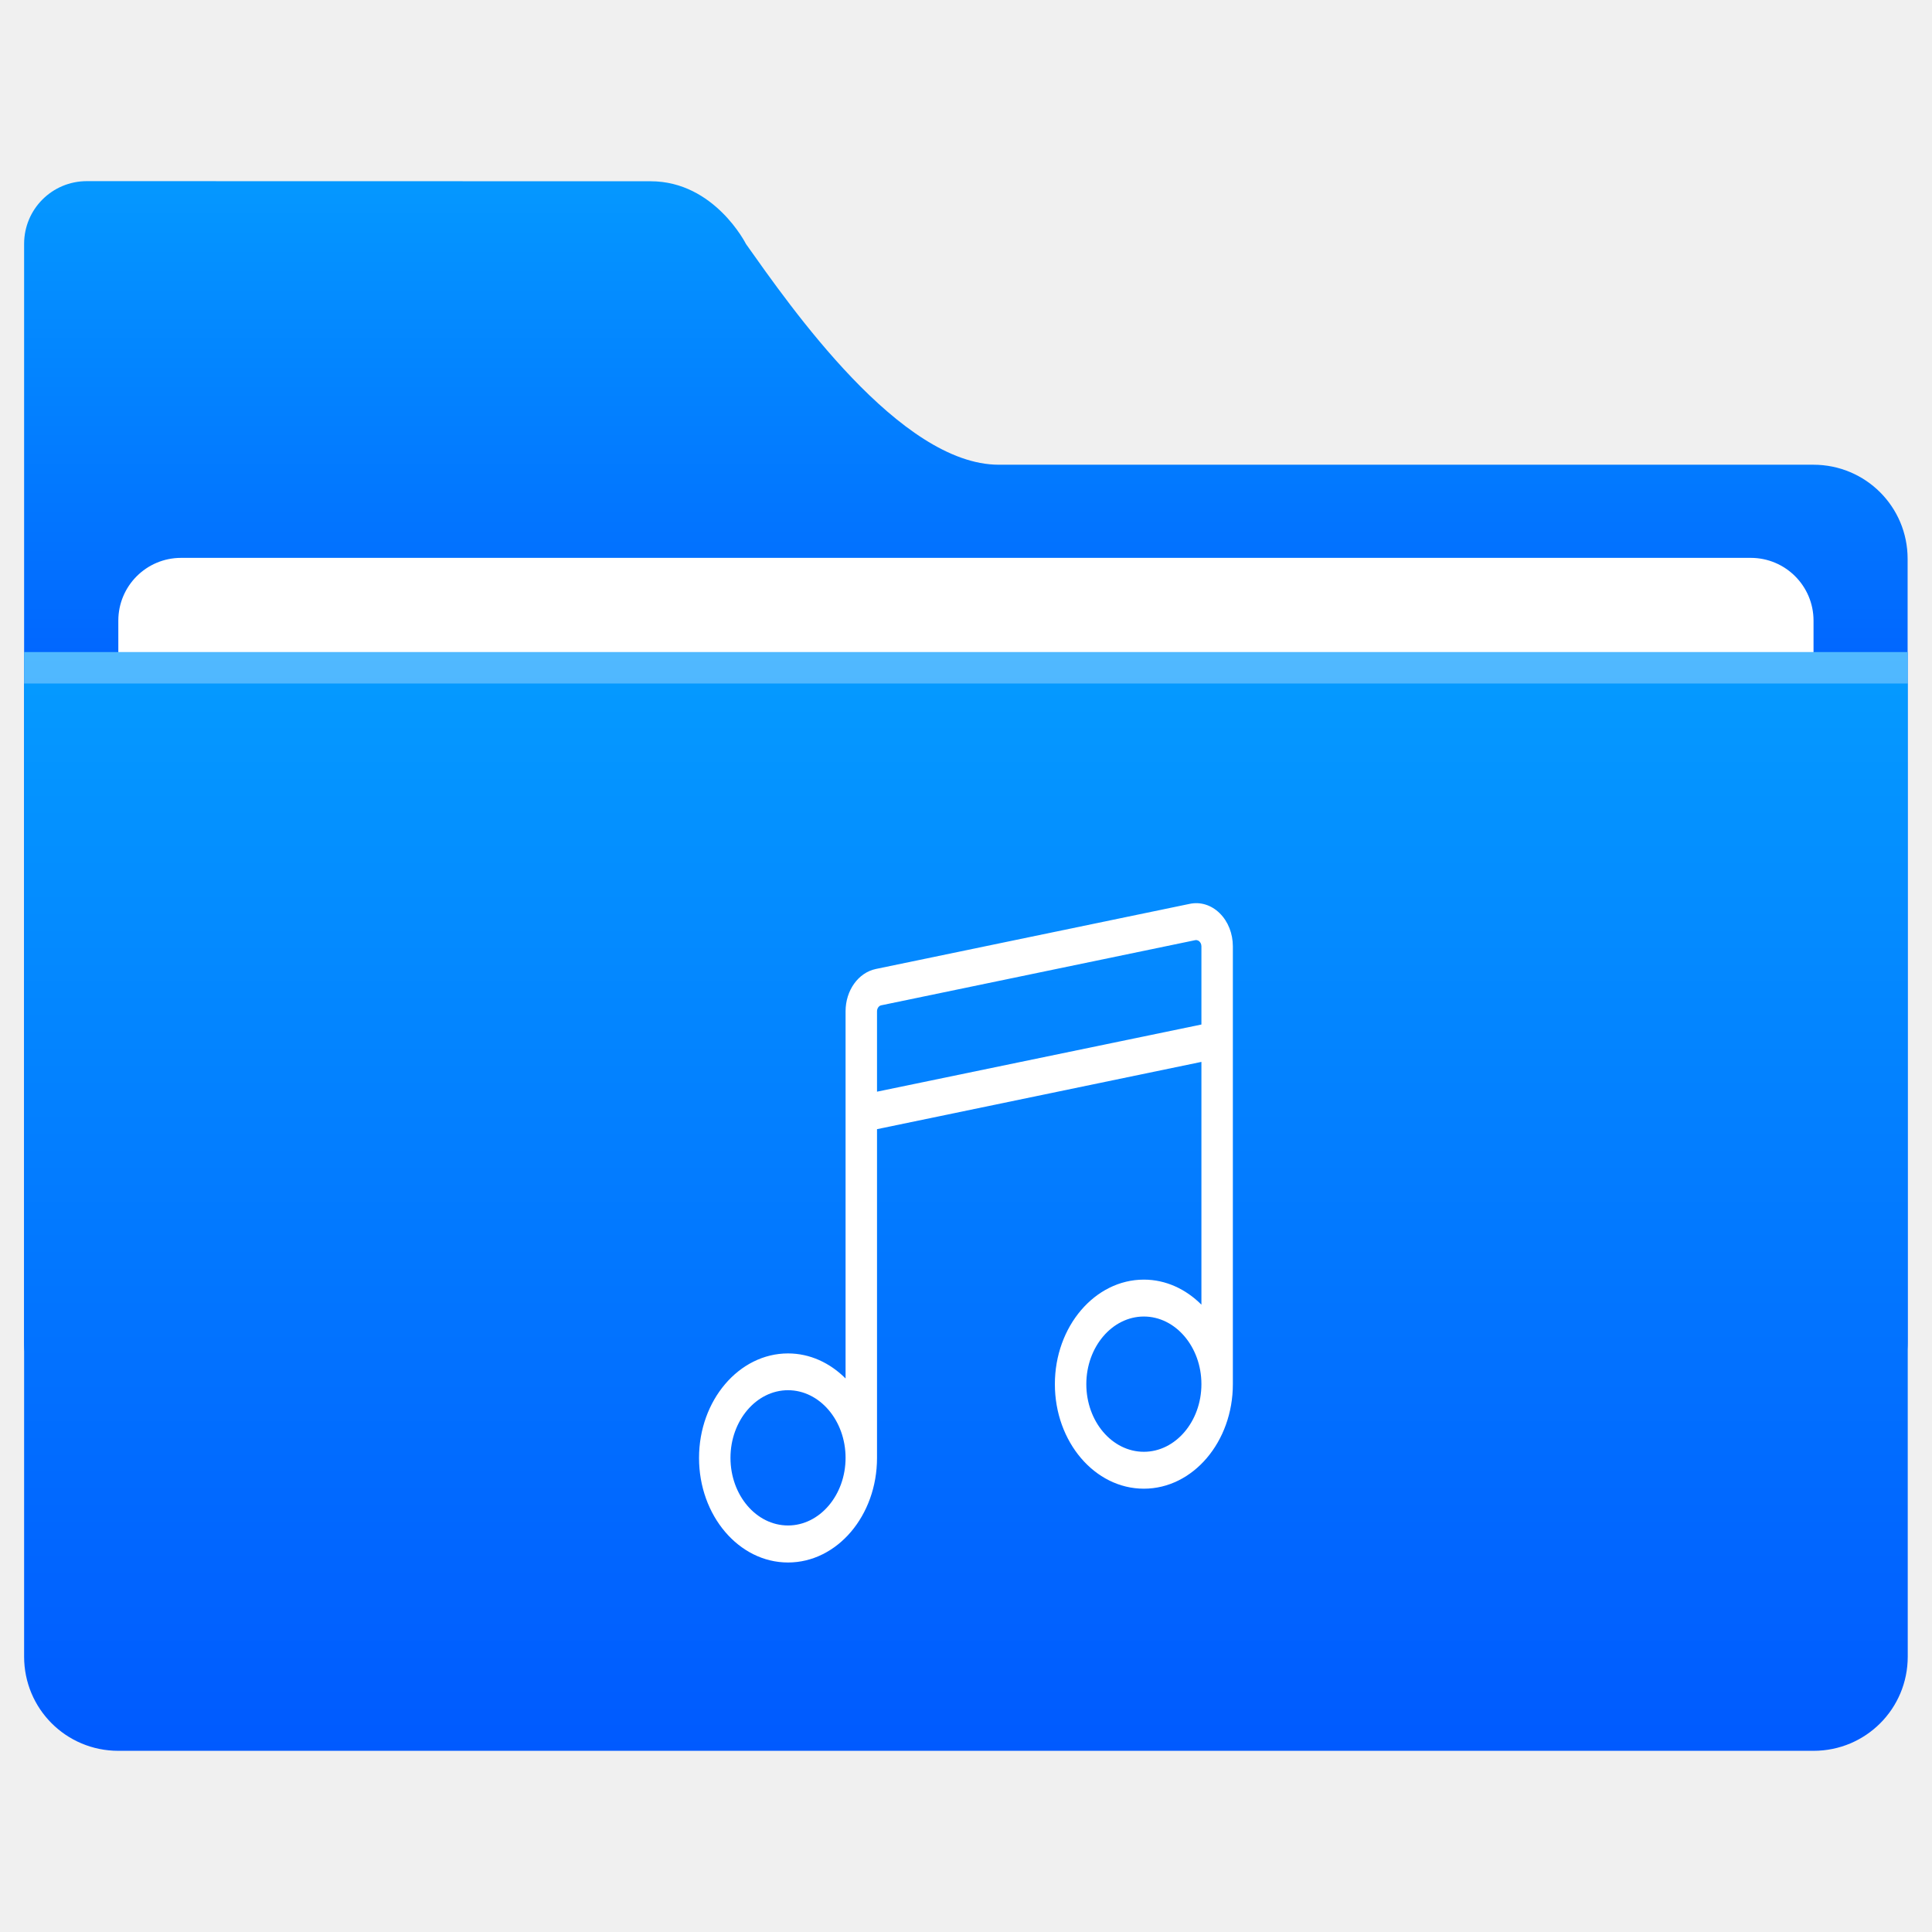
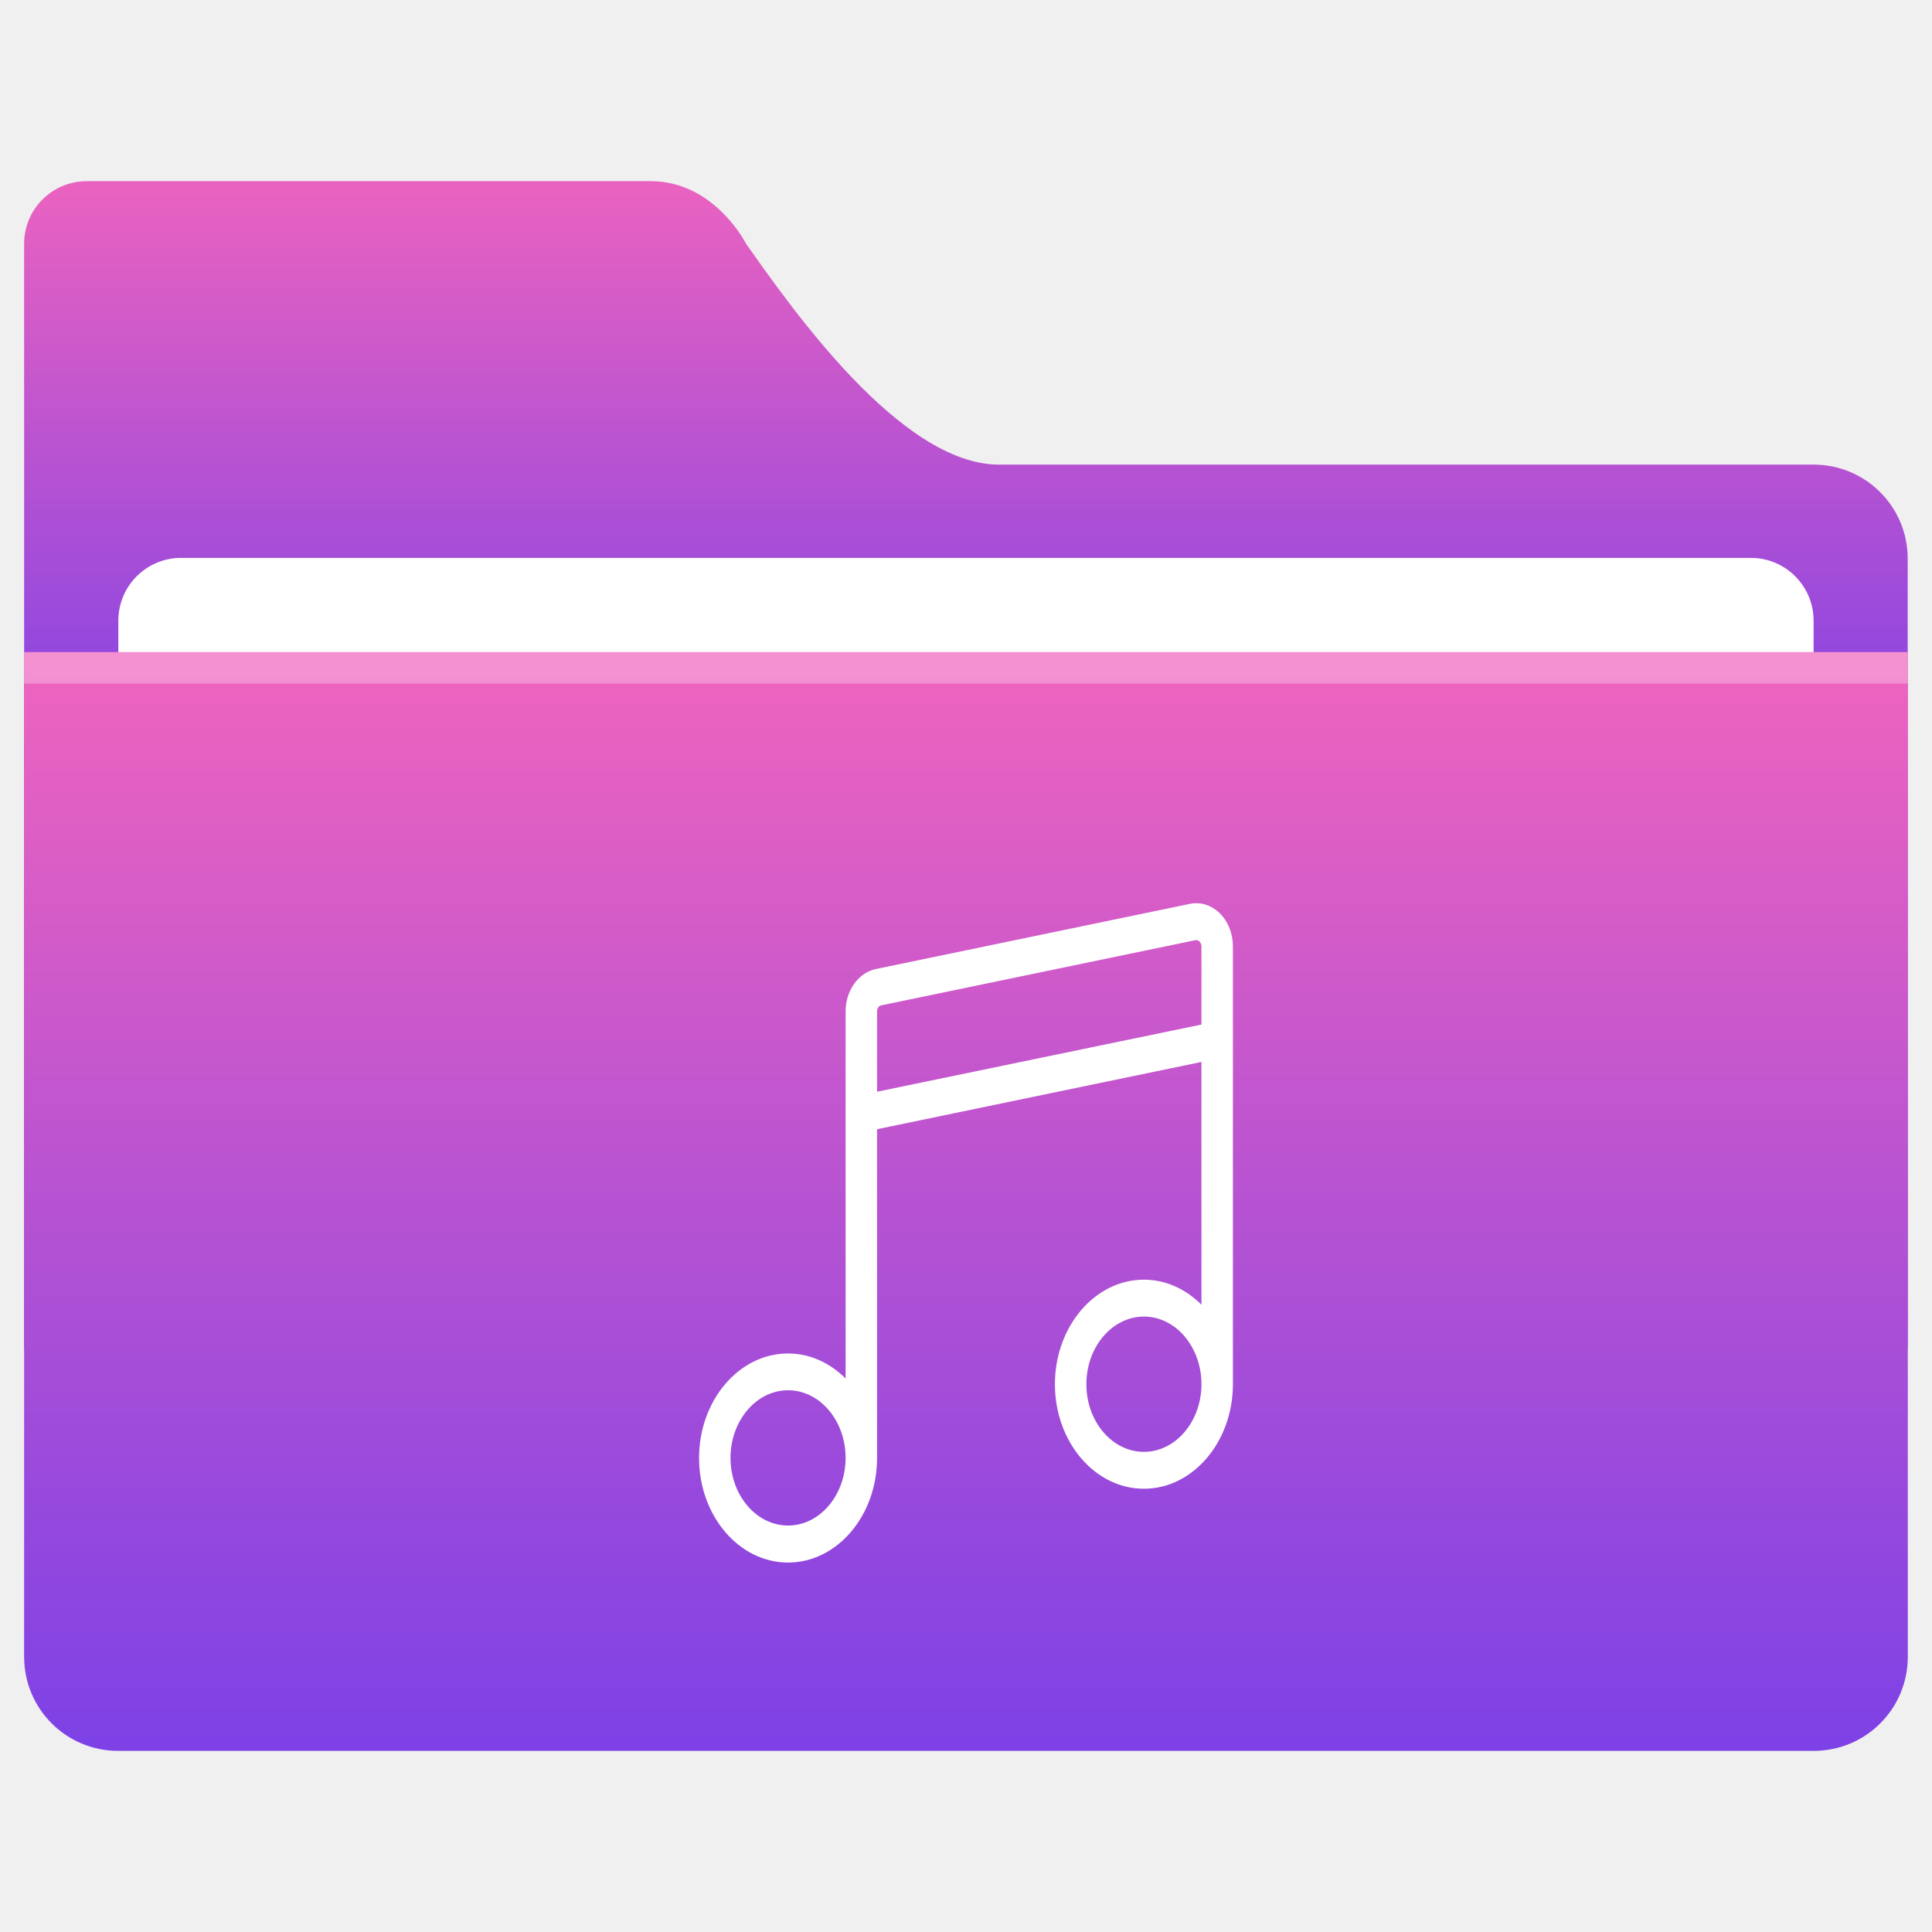
- <svg xmlns="http://www.w3.org/2000/svg" width="200" height="200" version="1.1">
-   <defs>
+ <svg xmlns="http://www.w3.org/2000/svg" width="200" height="200" version="1.1" id="svg44">
+   <defs id="defs16">
    <linearGradient id="linearGradient1011" x1="3.969" x2="3.969" y1="-12.171" y2="-6.879" gradientTransform="matrix(1 0 0 .99894 1.0583 14.153)" gradientUnits="userSpaceOnUse">
-       <stop stop-color="#059bff" offset="0" />
-       <stop stop-color="#005aff" offset="1" />
+       <stop stop-color="#059bff" offset="0" id="stop4" />
+       <stop stop-color="#005aff" offset="1" id="stop6" />
    </linearGradient>
    <linearGradient id="linearGradient921" x1="7.937" x2="7.937" y1="1.058" y2="-8.202" gradientTransform="translate(1.0583,14.42)" gradientUnits="userSpaceOnUse">
-       <stop stop-color="#005aff" offset="0" />
-       <stop stop-color="#059bff" offset="1" />
+       <stop stop-color="#005aff" offset="0" id="stop9" />
+       <stop stop-color="#059bff" offset="1" id="stop11" />
    </linearGradient>
-     <style type="text/css" />
+     <style type="text/css" id="style14" />
+     <linearGradient gradientUnits="userSpaceOnUse" gradientTransform="matrix(1,0,0,0.99894,1.0583,14.153)" y2="-6.879" y1="-12.171" x2="3.969" x1="3.969" id="linearGradient1011-3">
+       <stop id="stop853" offset="0" stop-color="#f064be" />
+       <stop id="stop855" offset="1" stop-color="#7d41e6" />
+     </linearGradient>
+     <linearGradient gradientUnits="userSpaceOnUse" gradientTransform="translate(1.0583,14.42)" y2="-8.202" y1="1.058" x2="7.937" x1="7.937" id="linearGradient921-6">
+       <stop id="stop858" offset="0" stop-color="#7d41e6" />
+       <stop id="stop860" offset="1" stop-color="#f064be" />
+     </linearGradient>
+     <style id="style863" type="text/css" />
  </defs>
-   <g transform="matrix(12.283 0 0 12.283 -3.9997 -3.9979)">
-     <g fill="#5e4aa6" stroke-width=".265">
-       <circle cx="-330.35" cy="-328.38" r="0" />
-       <circle cx="-312.11" cy="-326.25" r="0" />
-       <circle cx="-306.02" cy="-333.07" r="0" />
-       <circle cx="-308.84" cy="-326.01" r="0" />
-       <circle cx="-328.8" cy="-330.45" r="0" />
+   <g id="g916" transform="matrix(12.28346,0,0,12.28346,-3.999676,-3.997895)">
+     <g id="g879" style="fill:#5e4aa6;stroke-width:0.265">
+       <circle id="circle869" r="0" cy="-328.38" cx="-330.35" />
+       <circle id="circle871" r="0" cy="-326.25" cx="-312.11" />
+       <circle id="circle873" r="0" cy="-333.07" cx="-306.02" />
+       <circle id="circle875" r="0" cy="-326.01" cx="-308.84" />
+       <circle id="circle877" r="0" cy="-330.45" cx="-328.8" />
    </g>
-     <g transform="translate(-.52916 -.39687)">
-       <path d="m1.587 2.249c-0.293 0-0.529 0.236-0.529 0.529v9.261c0 0.293 0.236 0.529 0.529 0.529h14.816c0.293 0 0.529-0.236 0.529-0.529v-6.607c0-0.22-0.089-0.418-0.232-0.561s-0.342-0.232-0.562-0.232h-6.865c-0.832 0-1.756-1.331-2.131-1.86 0 0-0.265-0.529-0.804-0.529z" fill="url(#linearGradient1011)" />
-       <rect x="1.852" y="5.424" width="14.287" height="9.619" ry=".529" fill="#fff" />
-       <path d="m1.058 6.218v8.466c0 0.44 0.354 0.794 0.794 0.794h14.287c0.44 0 0.794-0.354 0.794-0.794v-8.466z" fill="url(#linearGradient921)" />
-       <rect x="1.058" y="6.218" width="15.875" height=".265" fill="#fff" opacity=".3" />
+     <g id="g889" transform="translate(-0.52916,-0.39687)">
+       <path style="fill:url(#linearGradient1011-3)" id="path881" d="m 1.587,2.249 c -0.293,0 -0.529,0.236 -0.529,0.529 v 9.261 c 0,0.293 0.236,0.529 0.529,0.529 h 14.816 c 0.293,0 0.529,-0.236 0.529,-0.529 V 5.431 c 0,-0.22 -0.089,-0.418 -0.232,-0.561 C 16.557,4.727 16.359,4.638 16.139,4.638 h -6.865 c -0.832,0 -1.756,-1.331 -2.131,-1.86 0,0 -0.265,-0.529 -0.804,-0.529 z" />
+       <rect id="rect883" ry="0.529" height="9.619" width="14.287" y="5.424" x="1.852" style="fill:#ffffff" />
+       <path style="fill:url(#linearGradient921-6)" id="path885" d="m 1.058,6.218 v 8.466 c 0,0.44 0.354,0.794 0.794,0.794 h 14.287 c 0.44,0 0.794,-0.354 0.794,-0.794 V 6.218 Z" />
+       <rect id="rect887" height="0.265" width="15.875" y="6.218" x="1.058" style="opacity:0.3;fill:#ffffff" />
    </g>
-     <path d="m10.605 8.022c-0.07-0.069-0.162-0.098-0.252-0.079l-2.646 0.549c-0.148 0.031-0.255 0.181-0.255 0.357v3.094c-0.131-0.131-0.3-0.211-0.485-0.211-0.413 0-0.75 0.395-0.75 0.881s0.336 0.881 0.75 0.881 0.75-0.395 0.75-0.881v-2.771l2.734-0.567v2.046c-0.131-0.131-0.3-0.211-0.485-0.211-0.413 0-0.75 0.395-0.75 0.881s0.336 0.881 0.75 0.881 0.75-0.395 0.75-0.881v-3.69c0-0.107-0.04-0.209-0.11-0.278zm-3.638 5.16c-0.268 0-0.485-0.256-0.485-0.57s0.218-0.57 0.485-0.57 0.485 0.256 0.485 0.57-0.218 0.57-0.485 0.57zm0.75-3.656v-0.677c0-0.025 0.015-0.047 0.036-0.051l2.646-0.549c0.018-0.003 0.03 0.006 0.036 0.012 0.006 0.006 0.016 0.019 0.016 0.04v0.659zm2.249 3.035c-0.268 0-0.485-0.256-0.485-0.57s0.218-0.57 0.485-0.57 0.485 0.256 0.485 0.57-0.218 0.57-0.485 0.57z" fill="#fff" stroke-width=".006" p-id="7717" />
+     <path id="path891" p-id="7717" d="M 10.605,8.022 C 10.535,7.953 10.443,7.924 10.353,7.943 L 7.707,8.492 C 7.56,8.523 7.452,8.673 7.452,8.849 v 3.094 c -0.131,-0.131 -0.3,-0.211 -0.485,-0.211 -0.413,0 -0.75,0.395 -0.75,0.881 0,0.486 0.336,0.881 0.75,0.881 0.413,0 0.75,-0.395 0.75,-0.881 v -2.771 l 2.734,-0.567 v 2.046 c -0.131,-0.131 -0.3,-0.211 -0.485,-0.211 -0.413,0 -0.75,0.395 -0.75,0.881 0,0.486 0.336,0.881 0.75,0.881 0.413,0 0.75,-0.395 0.75,-0.881 v -3.69 c 0,-0.107 -0.04,-0.209 -0.11,-0.278 z m -3.638,5.16 c -0.268,0 -0.485,-0.256 -0.485,-0.57 0,-0.314 0.218,-0.57 0.485,-0.57 0.268,0 0.485,0.256 0.485,0.57 0,0.314 -0.218,0.57 -0.485,0.57 z M 7.717,9.526 V 8.849 c 0,-0.025 0.015,-0.047 0.036,-0.051 l 2.646,-0.549 c 0.018,-0.003 0.03,0.006 0.036,0.012 0.006,0.006 0.016,0.019 0.016,0.04 v 0.659 z m 2.249,3.035 c -0.268,0 -0.485,-0.256 -0.485,-0.57 0,-0.314 0.218,-0.57 0.485,-0.57 0.268,0 0.485,0.256 0.485,0.57 0,0.314 -0.218,0.57 -0.485,0.57 z" style="fill:#ffffff;stroke-width:0.006" />
  </g>
</svg>
